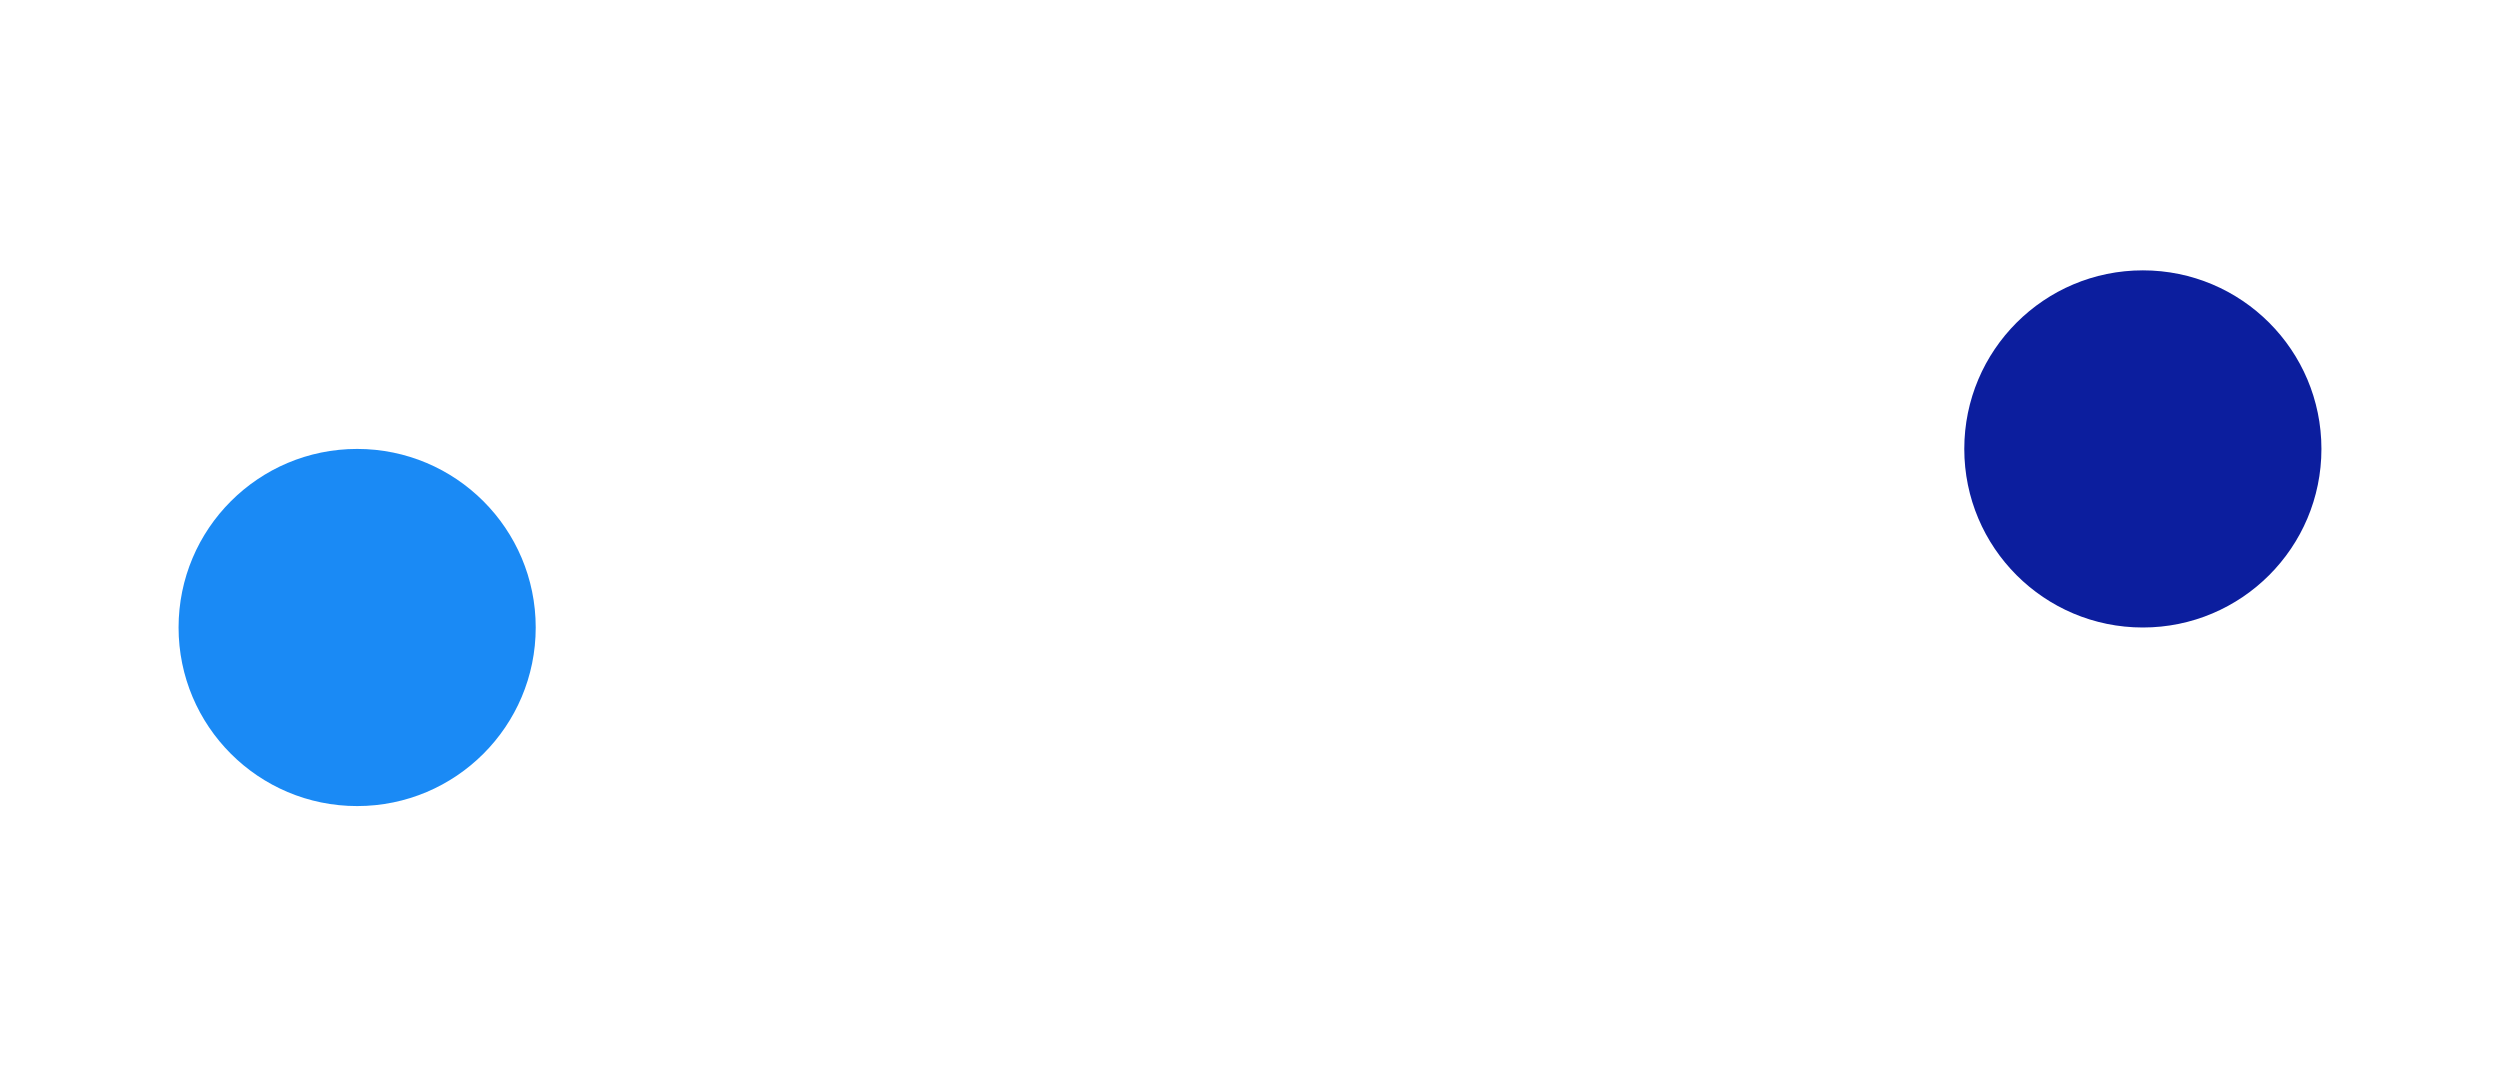
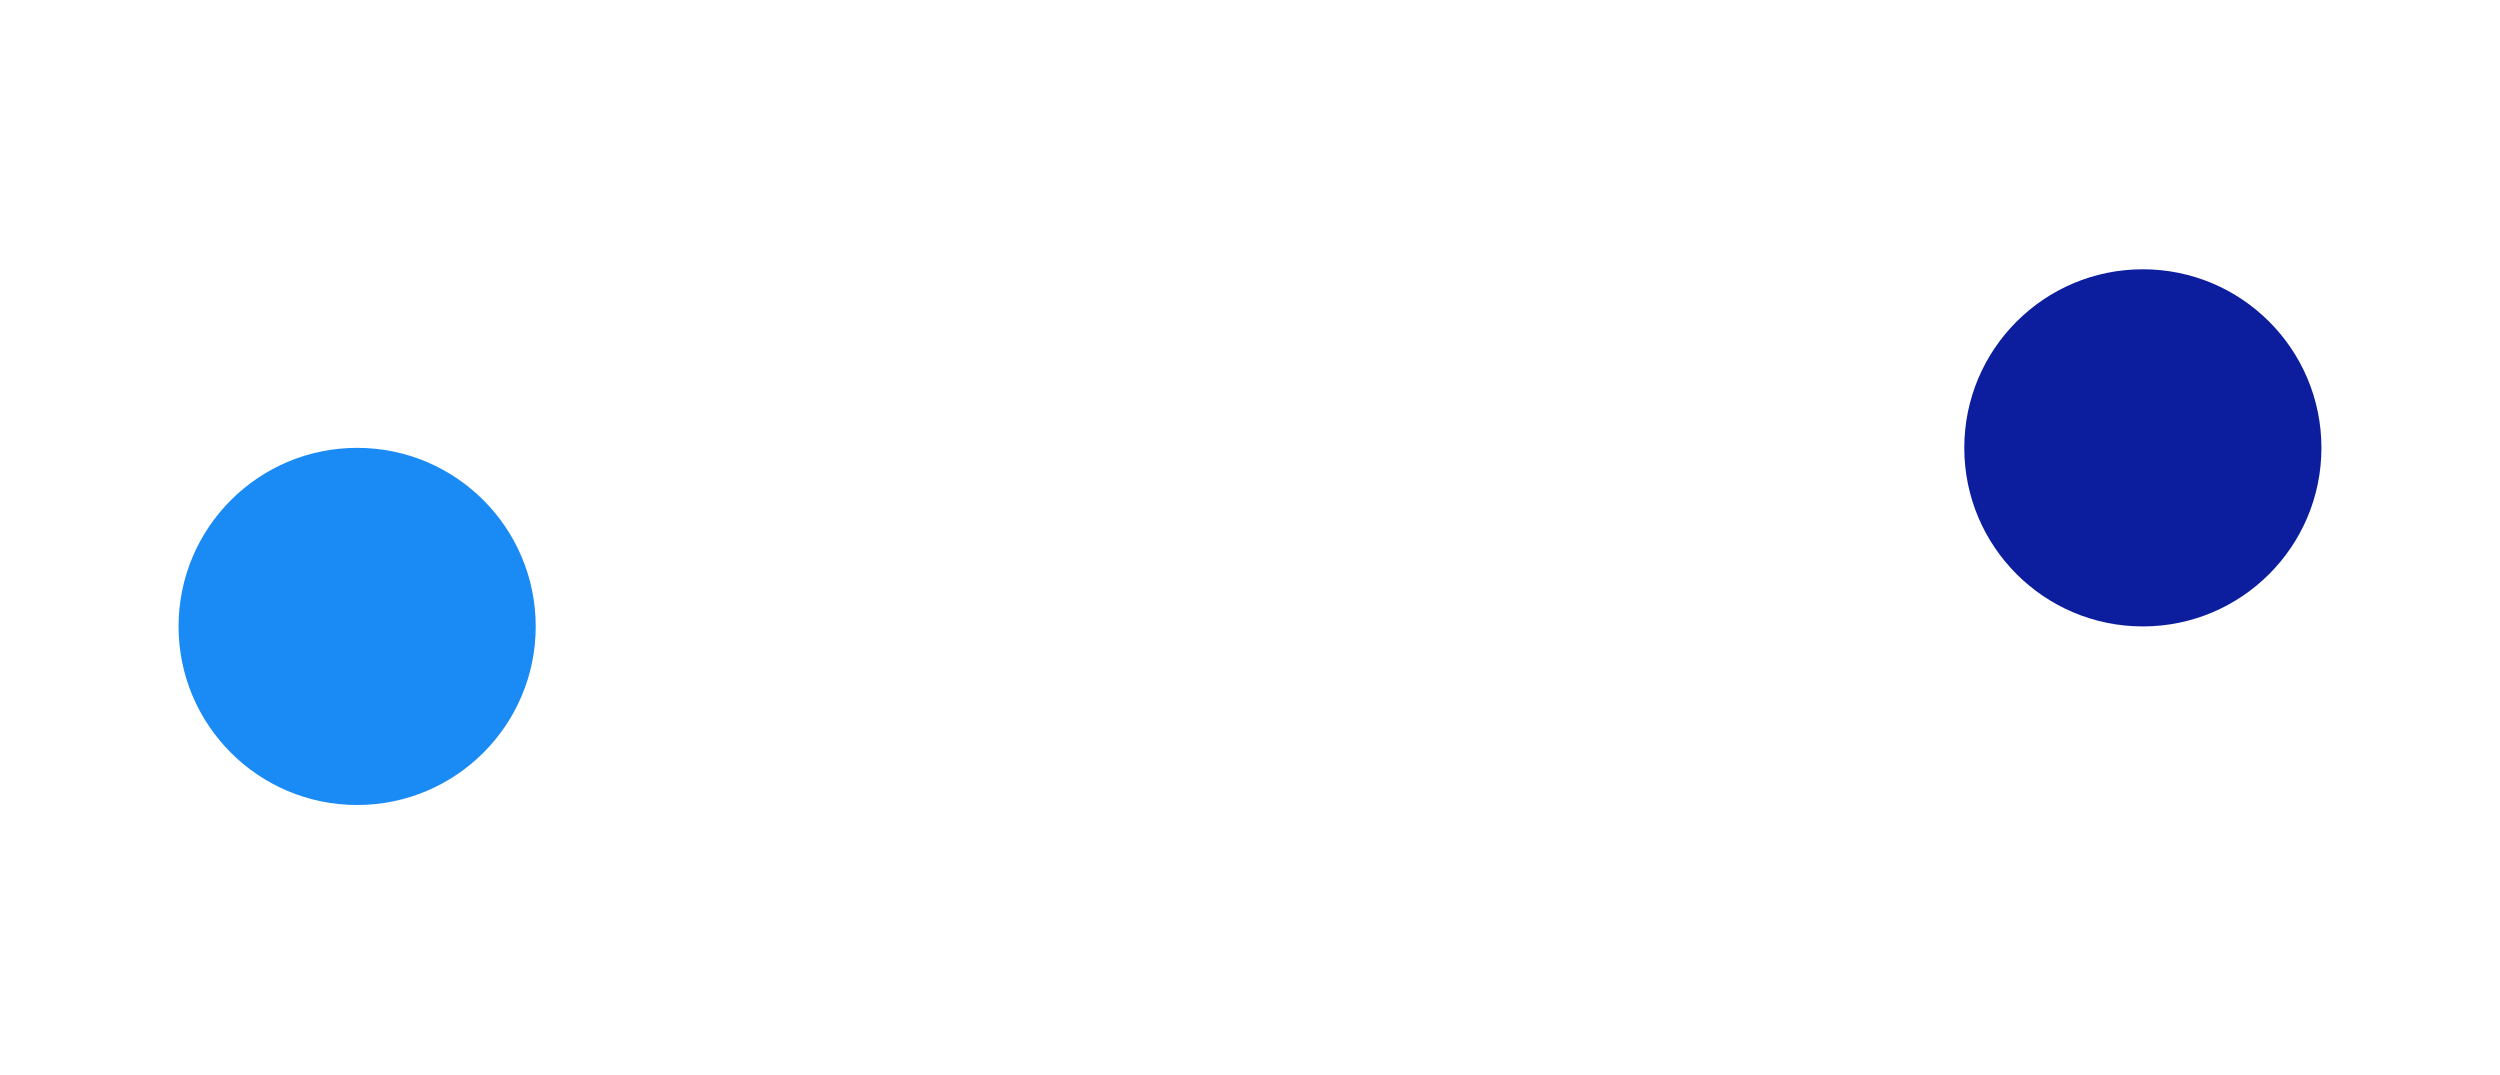
- <svg xmlns="http://www.w3.org/2000/svg" viewBox="-2 -3.014 14 6.027">
-   <circle r="1" cx="0" cy="0.5" fill="#1A8AF5" data-avg-speed="5.3114147" data-speed="5.0000005, 5.0000005, 5.0000005, 5.0000005, 5.0000005, 5.0000005, 5.0000005, 5.0000005, 5.0000005, 5.0000005, 5.0000005, 5.0000005, 5.000004, 4.9999967, 4.9999967, 5.000004, 4.9999967, 4.9999967, 5.000004, 4.9999967, 4.9999967, 4.9999967, 4.9999967, 4.9999967, 4.9999967, 5.000004, 5.000004, 5.000004, 5.000004, 5.000004, 5.000004, 5.000004, 5.000004, 5.000004, 5.000004, 5.000004, 5.000004, 5.000004, 5.000004, 5.000004, 5.000004, 5.000004, 5.000004, 5.000004, 5.000004, 5.000004, 5.000004, 5.000004, 4.9999895, 9.864871, 5.000003, 5.000003, 10.975603, 4.999996, 4.999996, 10.86777, 4.9999876, 4.9999876, 10.66768, 5.0000043, 4.99999, 10.341394, 5.0000024, 5.0000024, 9.849106, 4.9999933, 4.9999933, 9.150584, 4.999997, 4.999997, 8.219948, 5.0000114, 5.0000114, 7.080773, 5.000003, 5.000003, 5.887277, 5.000009, 5.000009, 5.070645, 5.000001, 5.000001, 5.000001, 5.000001, 5.000001, 5.000001, 5.000001, 5.000001, 5.000001, 5.000001, 5.000001, 5.000001, 5.000001, 5.000001, 5.000001, 5.000001, 5.000001, 5.000001, 5.000001, 5.000001, 5.000001, 5.000001, 5.000001, 5.000001, 5.000001, 5.000001, 5.000001, 5.000001, 5.000001, 5.000001, 5.000001, 5.000001, 5.000001, 5.000001, 5.000001, 5.000001, 4.999973, 4.9999723, 4.9999723, 4.9999723, 4.9999723, 4.9999723, 4.9999723, 4.9999723, 4.9999723, 4.9999723, 4.9999723, 4.9999723, 4.9999723, 4.9999723, 4.9999723, 4.9999723, 4.9999723, 4.9999723, 4.999972, 5.0000286, 5.000029, 4.9999723">
-     <animate attributeName="cx" dur="2.317s" repeatCount="indefinite" calcMode="discrete" values="0;0.083;0.166;0.249;0.332;0.415;0.498;0.58;0.663;0.746;0.829;0.912;0.995;1.078;1.161;1.244;1.327;1.41;1.493;1.575;1.658;1.741;1.824;1.907;1.99;2.073;2.156;2.239;2.322;2.405;2.488;2.571;2.653;2.736;2.819;2.902;2.985;3.068;3.151;3.234;3.317;3.4;3.483;3.566;3.648;3.731;3.814;3.897;3.98;4.063;3.914;3.997;4.08;3.916;3.999;4.082;3.93;4.013;4.096;3.959;4.043;4.126;4.011;4.095;4.178;4.092;4.176;4.259;4.209;4.293;4.376;4.367;4.45;4.533;4.566;4.649;4.732;4.798;4.881;4.964;5.046;5.129;5.212;5.295;5.378;5.461;5.544;5.627;5.709;5.792;5.875;5.958;6.041;6.124;6.207;6.29;6.373;6.455;6.538;6.621;6.704;6.787;6.87;6.953;7.036;7.119;7.201;7.284;7.367;7.45;7.533;7.616;7.699;7.782;7.865;7.947;8.03;8.113;8.196;8.279;8.362;8.445;8.528;8.611;8.693;8.776;8.859;8.942;9.025;9.108;9.191;9.274;9.357;9.439;9.522;9.605;9.688;9.771;9.854;9.854" />
-     <animate attributeName="cy" dur="2.317s" repeatCount="indefinite" calcMode="discrete" values="0.5;0.492;0.483;0.475;0.467;0.459;0.45;0.442;0.434;0.425;0.417;0.409;0.4;0.392;0.384;0.376;0.367;0.359;0.351;0.342;0.334;0.326;0.318;0.309;0.301;0.293;0.284;0.276;0.268;0.26;0.251;0.243;0.235;0.226;0.218;0.21;0.201;0.193;0.185;0.177;0.168;0.16;0.152;0.143;0.135;0.127;0.119;0.11;0.102;0.094;0.025;0.018;0.011;-0.071;-0.077;-0.083;-0.18;-0.184;-0.189;-0.303;-0.305;-0.308;-0.437;-0.438;-0.438;-0.579;-0.577;-0.576;-0.721;-0.717;-0.714;-0.851;-0.846;-0.841;-0.954;-0.947;-0.94;-1.013;-1.005;-0.996;-1.014;-1.005;-0.996;-0.988;-0.979;-0.971;-0.962;-0.953;-0.945;-0.936;-0.928;-0.919;-0.91;-0.902;-0.893;-0.885;-0.876;-0.867;-0.859;-0.85;-0.842;-0.833;-0.825;-0.816;-0.807;-0.799;-0.79;-0.782;-0.773;-0.764;-0.756;-0.747;-0.739;-0.73;-0.721;-0.713;-0.704;-0.696;-0.687;-0.678;-0.67;-0.661;-0.653;-0.644;-0.635;-0.627;-0.618;-0.61;-0.601;-0.592;-0.584;-0.575;-0.567;-0.558;-0.55;-0.541;-0.532;-0.524;-0.515;-0.515" />
+ <svg xmlns="http://www.w3.org/2000/svg" viewBox="-2 -3.008 14 6.016">
+   <circle r="1" cx="0" cy="0.5" fill="#1A8AF5" data-avg-speed="5.2943263" data-speed="5.0000005, 5.0000005, 5.0000005, 5.0000005, 5.0000005, 5.0000005, 5.0000005, 5.0000005, 5.0000005, 5.0000005, 5.0000005, 5.0000005, 5.000004, 4.9999967, 4.9999967, 5.000004, 4.9999967, 4.9999967, 5.000004, 4.9999967, 4.9999967, 4.9999967, 4.9999967, 4.9999967, 4.9999967, 5.000004, 5.000004, 5.000004, 5.000004, 5.000004, 5.000004, 5.000004, 5.000004, 5.000004, 5.000004, 5.000004, 5.000004, 5.000004, 5.000004, 5.000004, 5.000004, 5.000004, 5.000004, 5.000004, 5.000004, 5.000004, 5.000004, 5.000004, 4.9999895, 6.1055, 4.999994, 7.194174, 4.999988, 7.4717426, 4.999997, 7.7764406, 4.9999886, 8.1062, 4.999988, 8.455864, 5.000007, 8.816007, 4.9999995, 9.171537, 4.9999886, 9.500974, 4.9999876, 9.77671, 4.9999933, 4.9999933, 10.004187, 4.999991, 4.999991, 4.999991, 4.999991, 4.999991, 4.999991, 4.999991, 4.999991, 4.999991, 4.999991, 4.999991, 4.999991, 4.999991, 4.999991, 4.999991, 4.999991, 4.999991, 4.999991, 4.999991, 4.999991, 4.999991, 4.999991, 4.999991, 4.999991, 4.999991, 4.999991, 4.999991, 4.999991, 4.999991, 4.999991, 4.999991, 4.999991, 4.999991, 4.999991, 5.0000196, 5.0000196, 5.0000196, 5.0000196, 5.0000196, 5.0000196, 5.0000196, 5.0000196, 5.0000196, 5.0000196, 5.0000196, 5.0000196, 5.0000196, 5.0000196, 5.0000196, 5.0000196, 5.0000196, 5.0000196, 5.0000196, 5.0000196, 5.0000196, 5.0000196">
+     <animate attributeName="cx" dur="2.133s" repeatCount="indefinite" calcMode="discrete" values="0;0.083;0.166;0.249;0.332;0.415;0.498;0.58;0.663;0.746;0.829;0.912;0.995;1.078;1.161;1.244;1.327;1.41;1.493;1.575;1.658;1.741;1.824;1.907;1.99;2.073;2.156;2.239;2.322;2.405;2.488;2.571;2.653;2.736;2.819;2.902;2.985;3.068;3.151;3.234;3.317;3.4;3.483;3.566;3.648;3.731;3.814;3.897;3.98;4.063;3.997;4.08;3.999;4.082;4.013;4.096;4.044;4.127;4.098;4.181;4.182;4.265;4.302;4.385;4.464;4.547;4.666;4.749;4.901;4.984;5.067;5.234;5.316;5.399;5.482;5.565;5.648;5.731;5.814;5.897;5.98;6.063;6.145;6.228;6.311;6.394;6.477;6.56;6.643;6.726;6.809;6.892;6.974;7.057;7.14;7.223;7.306;7.389;7.472;7.555;7.638;7.721;7.803;7.886;7.969;8.052;8.135;8.218;8.301;8.384;8.467;8.55;8.633;8.715;8.798;8.881;8.964;9.047;9.13;9.213;9.296;9.379;9.462;9.544;9.627;9.71;9.793;9.876;9.876" />
+     <animate attributeName="cy" dur="2.133s" repeatCount="indefinite" calcMode="discrete" values="0.5;0.492;0.483;0.475;0.467;0.459;0.45;0.442;0.434;0.425;0.417;0.409;0.4;0.392;0.384;0.376;0.367;0.359;0.351;0.342;0.334;0.326;0.318;0.309;0.301;0.293;0.284;0.276;0.268;0.26;0.251;0.243;0.235;0.226;0.218;0.21;0.201;0.193;0.185;0.177;0.168;0.16;0.152;0.143;0.135;0.127;0.119;0.11;0.102;0.094;0.017;0.009;-0.079;-0.085;-0.189;-0.193;-0.312;-0.314;-0.446;-0.447;-0.588;-0.587;-0.729;-0.725;-0.857;-0.851;-0.955;-0.948;-1.008;-1;-0.992;-0.987;-0.978;-0.97;-0.961;-0.953;-0.944;-0.936;-0.927;-0.919;-0.91;-0.902;-0.893;-0.885;-0.877;-0.868;-0.86;-0.851;-0.843;-0.834;-0.826;-0.817;-0.809;-0.8;-0.792;-0.783;-0.775;-0.767;-0.758;-0.75;-0.741;-0.733;-0.724;-0.716;-0.707;-0.699;-0.69;-0.682;-0.673;-0.665;-0.657;-0.648;-0.64;-0.631;-0.623;-0.614;-0.606;-0.597;-0.589;-0.58;-0.572;-0.563;-0.555;-0.546;-0.538;-0.53;-0.521;-0.513;-0.513" />
  </circle>
-   <circle r="1" cx="10" cy="-0.5" fill="#0C1E9E" data-avg-speed="5.3114195" data-speed="5.000018, 5.000018, 5.000018, 5.000018, 5.000018, 5.000018, 5.000018, 5.000018, 5.000018, 5.000018, 5.000018, 5.000018, 5.000018, 5.000018, 5.000018, 5.000018, 5.000018, 5.000018, 5.000018, 5.000018, 5.000018, 5.000018, 5.000018, 5.000018, 4.99999, 4.99999, 4.99999, 4.99999, 4.99999, 4.99999, 4.9999895, 4.9999895, 4.9999895, 4.9999895, 4.9999895, 4.9999895, 4.9999895, 4.9999895, 4.9999895, 4.9999895, 4.9999895, 4.9999895, 4.9999895, 4.9999895, 4.9999895, 4.9999895, 4.9999895, 4.9999895, 4.9999895, 9.864871, 4.9999886, 4.9999886, 10.975603, 5.0000105, 5.0000105, 10.86777, 4.9999876, 4.9999876, 10.667691, 4.99999, 4.99999, 10.341394, 5.0000024, 5.0000024, 9.849108, 4.9999933, 4.9999933, 9.150584, 4.999997, 4.999997, 8.219948, 5.0000114, 5.0000114, 7.080773, 5.000003, 5.000003, 5.8872795, 5.000009, 5.000009, 5.070645, 5.000001, 5.000001, 5.000001, 5.000001, 5.000001, 5.000001, 5.000001, 5.000001, 5.000001, 5.000001, 5.000001, 5.000001, 5.000001, 5.000001, 5.000001, 5.000001, 5.000001, 5.000001, 5.000001, 5.000001, 5.000001, 5.000001, 5.000001, 5.000001, 5.000001, 5.000001, 5.000001, 5.000001, 5.000001, 5.000001, 5.000001, 5.000001, 5.000001, 5.000001, 5.000001, 5.000001, 5.000001, 5.000001, 5.000001, 5.000001, 5.000001, 5.000001, 5.000001, 5.000001, 5.000001, 5.000001, 5.000001, 5.000001, 5.000001, 5.000001, 5.000001, 5.000001, 5.000001, 5.000001, 5.000001, 5.000001, 5, 5">
-     <animate attributeName="cx" dur="2.317s" repeatCount="indefinite" calcMode="discrete" values="10;9.917;9.834;9.751;9.668;9.585;9.502;9.42;9.337;9.254;9.171;9.088;9.005;8.922;8.839;8.756;8.673;8.59;8.507;8.425;8.342;8.259;8.176;8.093;8.01;7.927;7.844;7.761;7.678;7.595;7.512;7.429;7.347;7.264;7.181;7.098;7.015;6.932;6.849;6.766;6.683;6.6;6.517;6.434;6.352;6.269;6.186;6.103;6.02;5.937;6.086;6.003;5.92;6.084;6.001;5.918;6.07;5.987;5.904;6.041;5.957;5.874;5.989;5.905;5.822;5.908;5.824;5.741;5.791;5.707;5.624;5.633;5.55;5.467;5.434;5.351;5.268;5.202;5.119;5.036;4.954;4.871;4.788;4.705;4.622;4.539;4.456;4.373;4.291;4.208;4.125;4.042;3.959;3.876;3.793;3.71;3.627;3.545;3.462;3.379;3.296;3.213;3.13;3.047;2.964;2.881;2.799;2.716;2.633;2.55;2.467;2.384;2.301;2.218;2.135;2.053;1.97;1.887;1.804;1.721;1.638;1.555;1.472;1.389;1.307;1.224;1.141;1.058;0.975;0.892;0.809;0.726;0.643;0.56;0.478;0.395;0.312;0.229;0.146;0.146" />
-     <animate attributeName="cy" dur="2.317s" repeatCount="indefinite" calcMode="discrete" values="-0.5;-0.492;-0.483;-0.475;-0.467;-0.459;-0.45;-0.442;-0.434;-0.425;-0.417;-0.409;-0.4;-0.392;-0.384;-0.376;-0.367;-0.359;-0.351;-0.342;-0.334;-0.326;-0.318;-0.309;-0.301;-0.293;-0.284;-0.276;-0.268;-0.26;-0.251;-0.243;-0.235;-0.226;-0.218;-0.21;-0.201;-0.193;-0.185;-0.177;-0.168;-0.16;-0.152;-0.143;-0.135;-0.127;-0.119;-0.11;-0.102;-0.094;-0.025;-0.018;-0.011;0.071;0.077;0.083;0.18;0.184;0.189;0.303;0.305;0.308;0.437;0.438;0.438;0.579;0.577;0.576;0.721;0.717;0.714;0.851;0.846;0.841;0.954;0.947;0.94;1.013;1.005;0.996;1.014;1.005;0.996;0.988;0.979;0.971;0.962;0.953;0.945;0.936;0.928;0.919;0.91;0.902;0.893;0.885;0.876;0.867;0.859;0.85;0.842;0.833;0.825;0.816;0.807;0.799;0.79;0.782;0.773;0.764;0.756;0.747;0.739;0.73;0.721;0.713;0.704;0.696;0.687;0.678;0.67;0.661;0.653;0.644;0.635;0.627;0.618;0.61;0.601;0.592;0.584;0.575;0.567;0.558;0.55;0.541;0.532;0.524;0.515;0.515" />
+   <circle r="1" cx="10" cy="-0.5" fill="#0C1E9E" data-avg-speed="5.294327" data-speed="5.000018, 5.000018, 5.000018, 5.000018, 5.000018, 5.000018, 5.000018, 5.000018, 5.000018, 5.000018, 5.000018, 5.000018, 5.000018, 5.000018, 5.000018, 5.000018, 5.000018, 5.000018, 5.000018, 5.000018, 5.000018, 5.000018, 5.000018, 5.000018, 4.99999, 4.99999, 4.99999, 4.99999, 4.99999, 4.99999, 4.9999895, 4.9999895, 4.9999895, 4.9999895, 4.9999895, 4.9999895, 4.9999895, 4.9999895, 4.9999895, 4.9999895, 4.9999895, 4.9999895, 4.9999895, 4.9999895, 4.9999895, 4.9999895, 4.9999895, 4.9999895, 4.9999895, 6.1055, 4.999994, 7.194183, 5.0000024, 7.4717426, 4.999997, 7.7764406, 4.9999886, 8.1062, 4.999988, 8.455866, 5.000007, 8.816007, 4.9999995, 9.171537, 4.9999886, 9.500974, 4.9999876, 9.77671, 4.999994, 4.999994, 10.004187, 4.999991, 4.999991, 4.999991, 4.999991, 4.999991, 4.999991, 4.999991, 4.999991, 4.999991, 5.0000052, 5.0000052, 5.0000052, 5.0000052, 5.0000052, 5.0000052, 5.0000052, 5.0000052, 5.0000052, 5.0000052, 5.0000052, 5.0000052, 5.0000052, 5.0000052, 5.0000052, 5.0000052, 5.0000052, 5.0000052, 5.0000052, 5.0000052, 5.0000052, 5.0000052, 5.0000052, 5.0000052, 4.999998, 4.999998, 4.999998, 4.999998, 4.999998, 4.999998, 4.999998, 4.999998, 4.999998, 4.999998, 4.999998, 4.999998, 5.000002, 5.000002, 4.999998, 5.000002, 5.000002, 4.999998, 5, 5, 5, 5, 5">
+     <animate attributeName="cx" dur="2.133s" repeatCount="indefinite" calcMode="discrete" values="10;9.917;9.834;9.751;9.668;9.585;9.502;9.42;9.337;9.254;9.171;9.088;9.005;8.922;8.839;8.756;8.673;8.59;8.507;8.425;8.342;8.259;8.176;8.093;8.01;7.927;7.844;7.761;7.678;7.595;7.512;7.429;7.347;7.264;7.181;7.098;7.015;6.932;6.849;6.766;6.683;6.6;6.517;6.434;6.352;6.269;6.186;6.103;6.02;5.937;6.003;5.92;6.001;5.918;5.987;5.904;5.956;5.873;5.902;5.819;5.818;5.735;5.698;5.615;5.536;5.453;5.334;5.25;5.099;5.016;4.933;4.766;4.684;4.601;4.518;4.435;4.352;4.269;4.186;4.103;4.02;3.937;3.855;3.772;3.689;3.606;3.523;3.44;3.357;3.274;3.191;3.108;3.026;2.943;2.86;2.777;2.694;2.611;2.528;2.445;2.362;2.279;2.197;2.114;2.031;1.948;1.865;1.782;1.699;1.616;1.533;1.45;1.367;1.285;1.202;1.119;1.036;0.953;0.87;0.787;0.704;0.621;0.538;0.456;0.373;0.29;0.207;0.124;0.124" />
+     <animate attributeName="cy" dur="2.133s" repeatCount="indefinite" calcMode="discrete" values="-0.5;-0.492;-0.483;-0.475;-0.467;-0.459;-0.45;-0.442;-0.434;-0.425;-0.417;-0.409;-0.4;-0.392;-0.384;-0.376;-0.367;-0.359;-0.351;-0.342;-0.334;-0.326;-0.318;-0.309;-0.301;-0.293;-0.284;-0.276;-0.268;-0.26;-0.251;-0.243;-0.235;-0.226;-0.218;-0.21;-0.201;-0.193;-0.185;-0.177;-0.168;-0.16;-0.152;-0.143;-0.135;-0.127;-0.119;-0.11;-0.102;-0.094;-0.017;-0.009;0.079;0.085;0.189;0.193;0.312;0.314;0.446;0.447;0.588;0.587;0.729;0.725;0.857;0.851;0.955;0.948;1.008;1;0.992;0.987;0.978;0.97;0.961;0.953;0.944;0.936;0.927;0.919;0.91;0.902;0.893;0.885;0.877;0.868;0.86;0.851;0.843;0.834;0.826;0.817;0.809;0.8;0.792;0.783;0.775;0.767;0.758;0.75;0.741;0.733;0.724;0.716;0.707;0.699;0.69;0.682;0.673;0.665;0.657;0.648;0.64;0.631;0.623;0.614;0.606;0.597;0.589;0.58;0.572;0.563;0.555;0.546;0.538;0.53;0.521;0.513;0.513" />
  </circle>
</svg>
